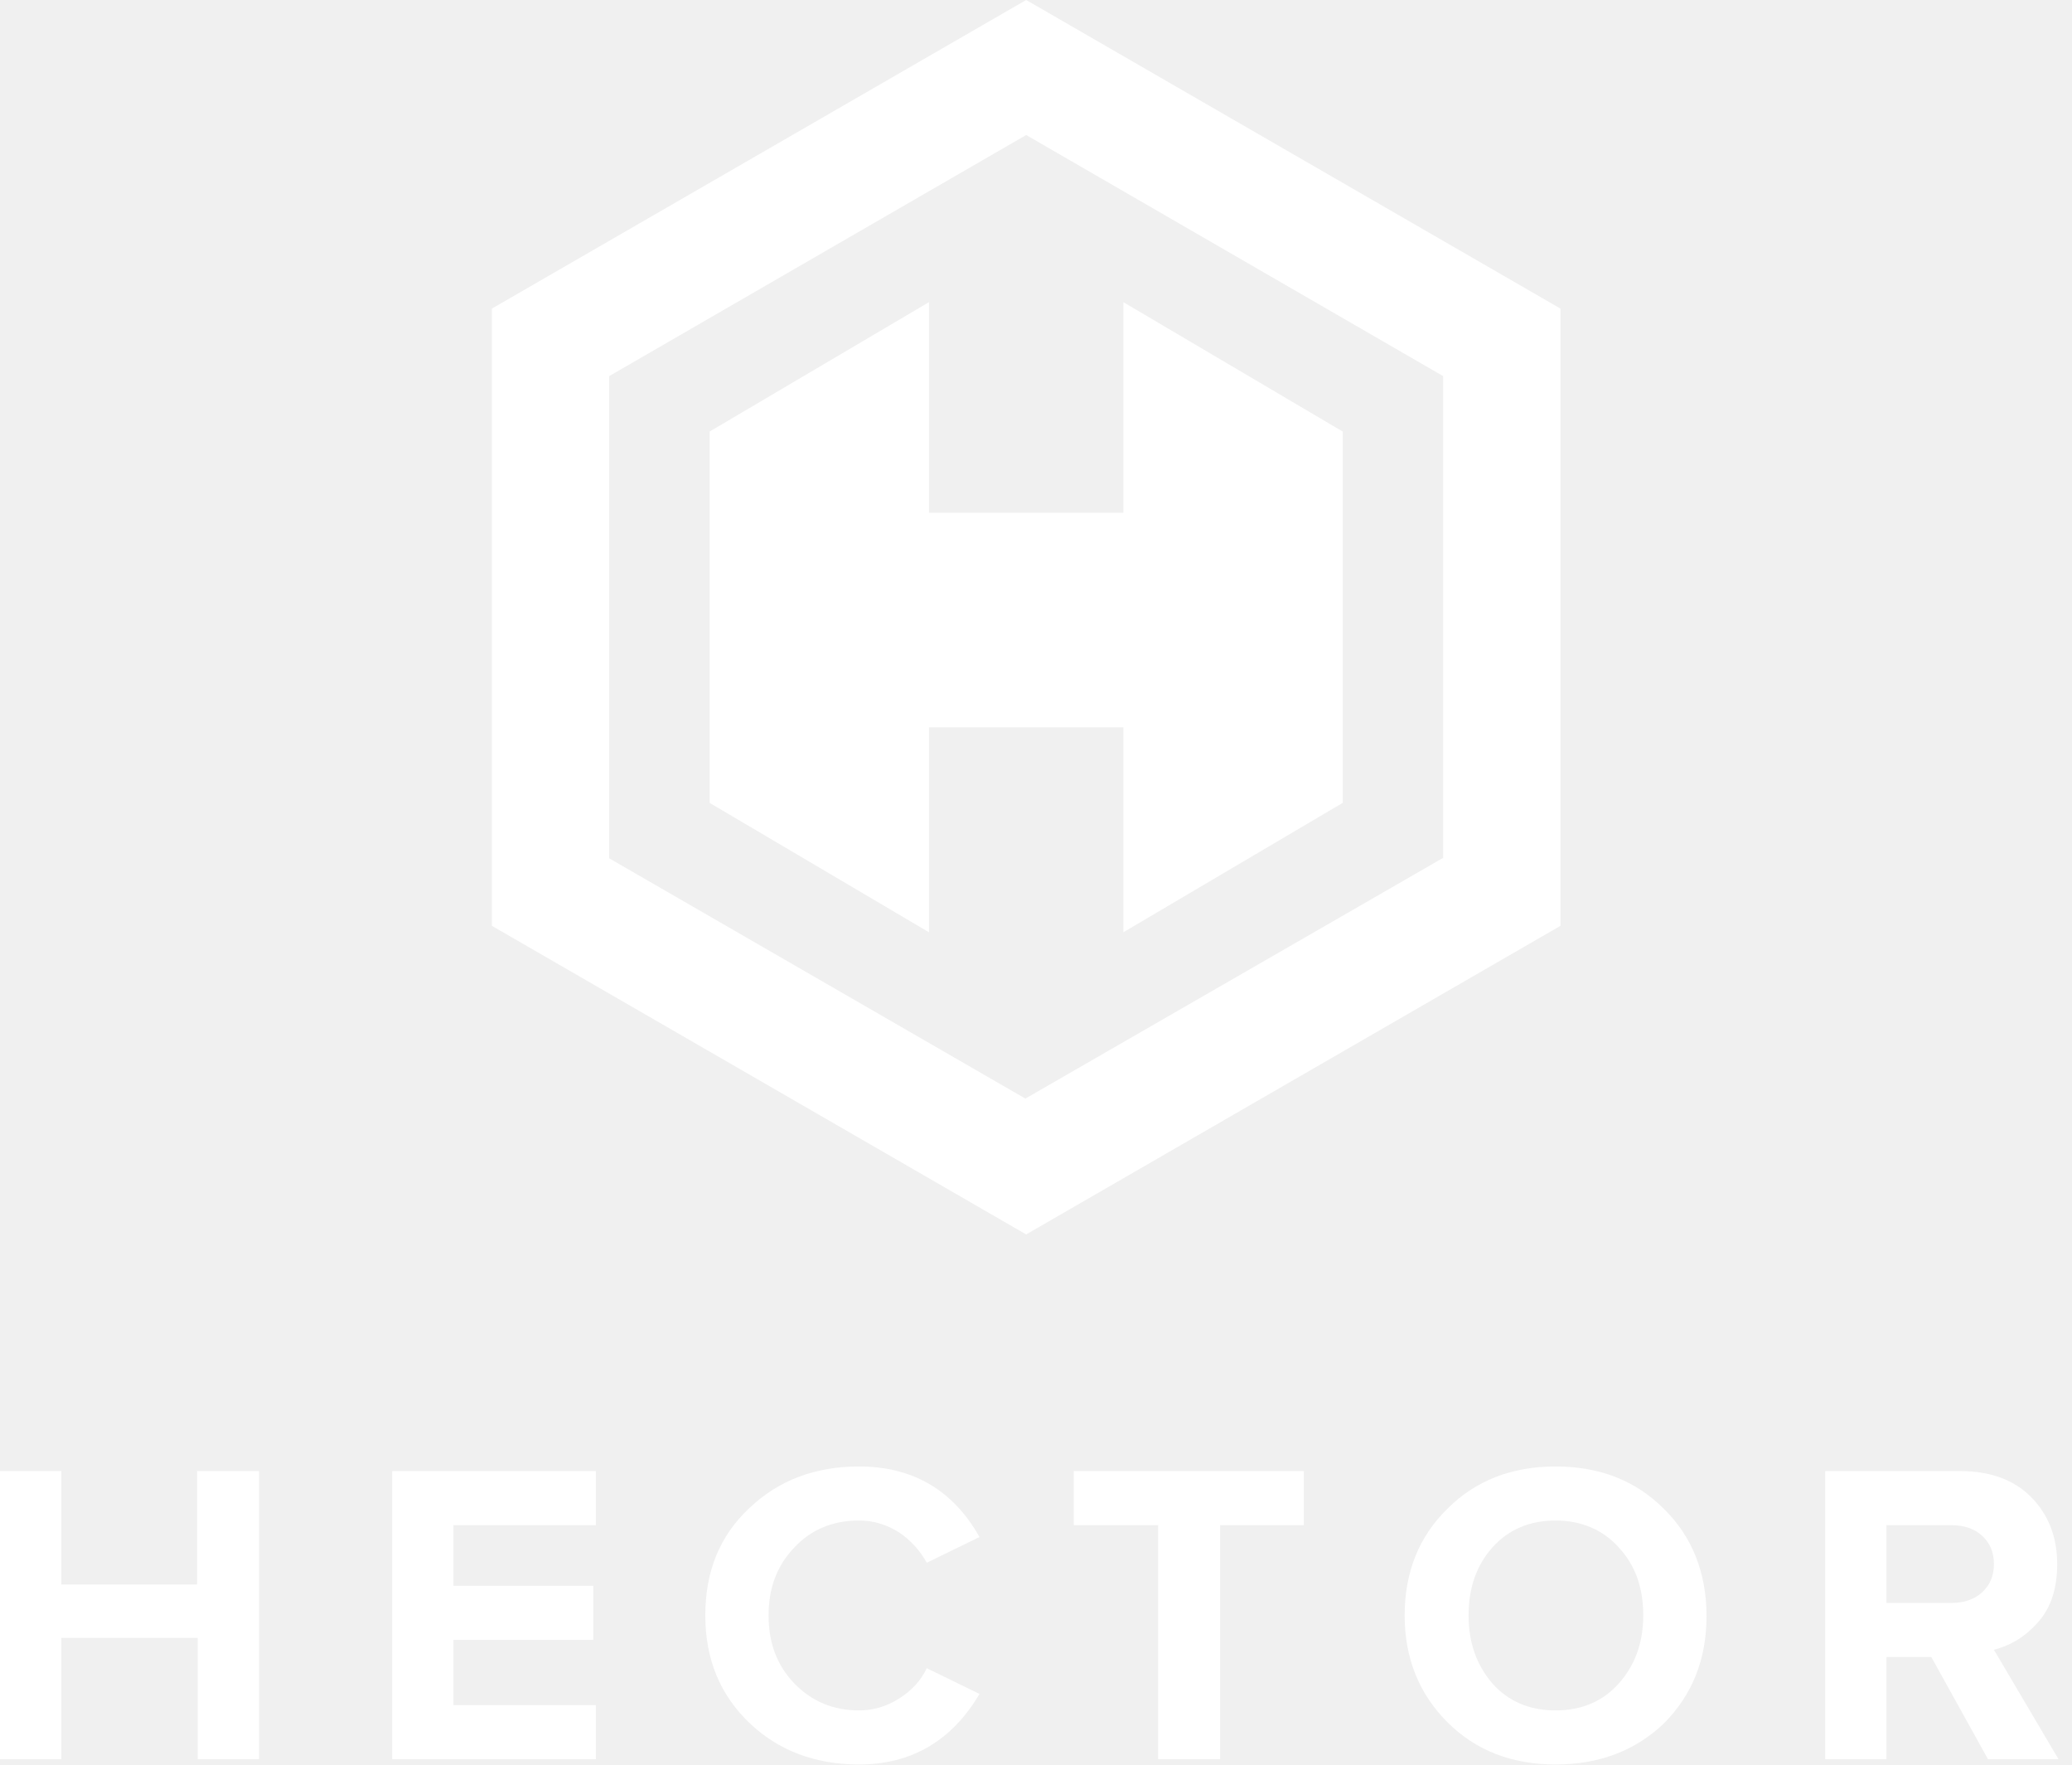
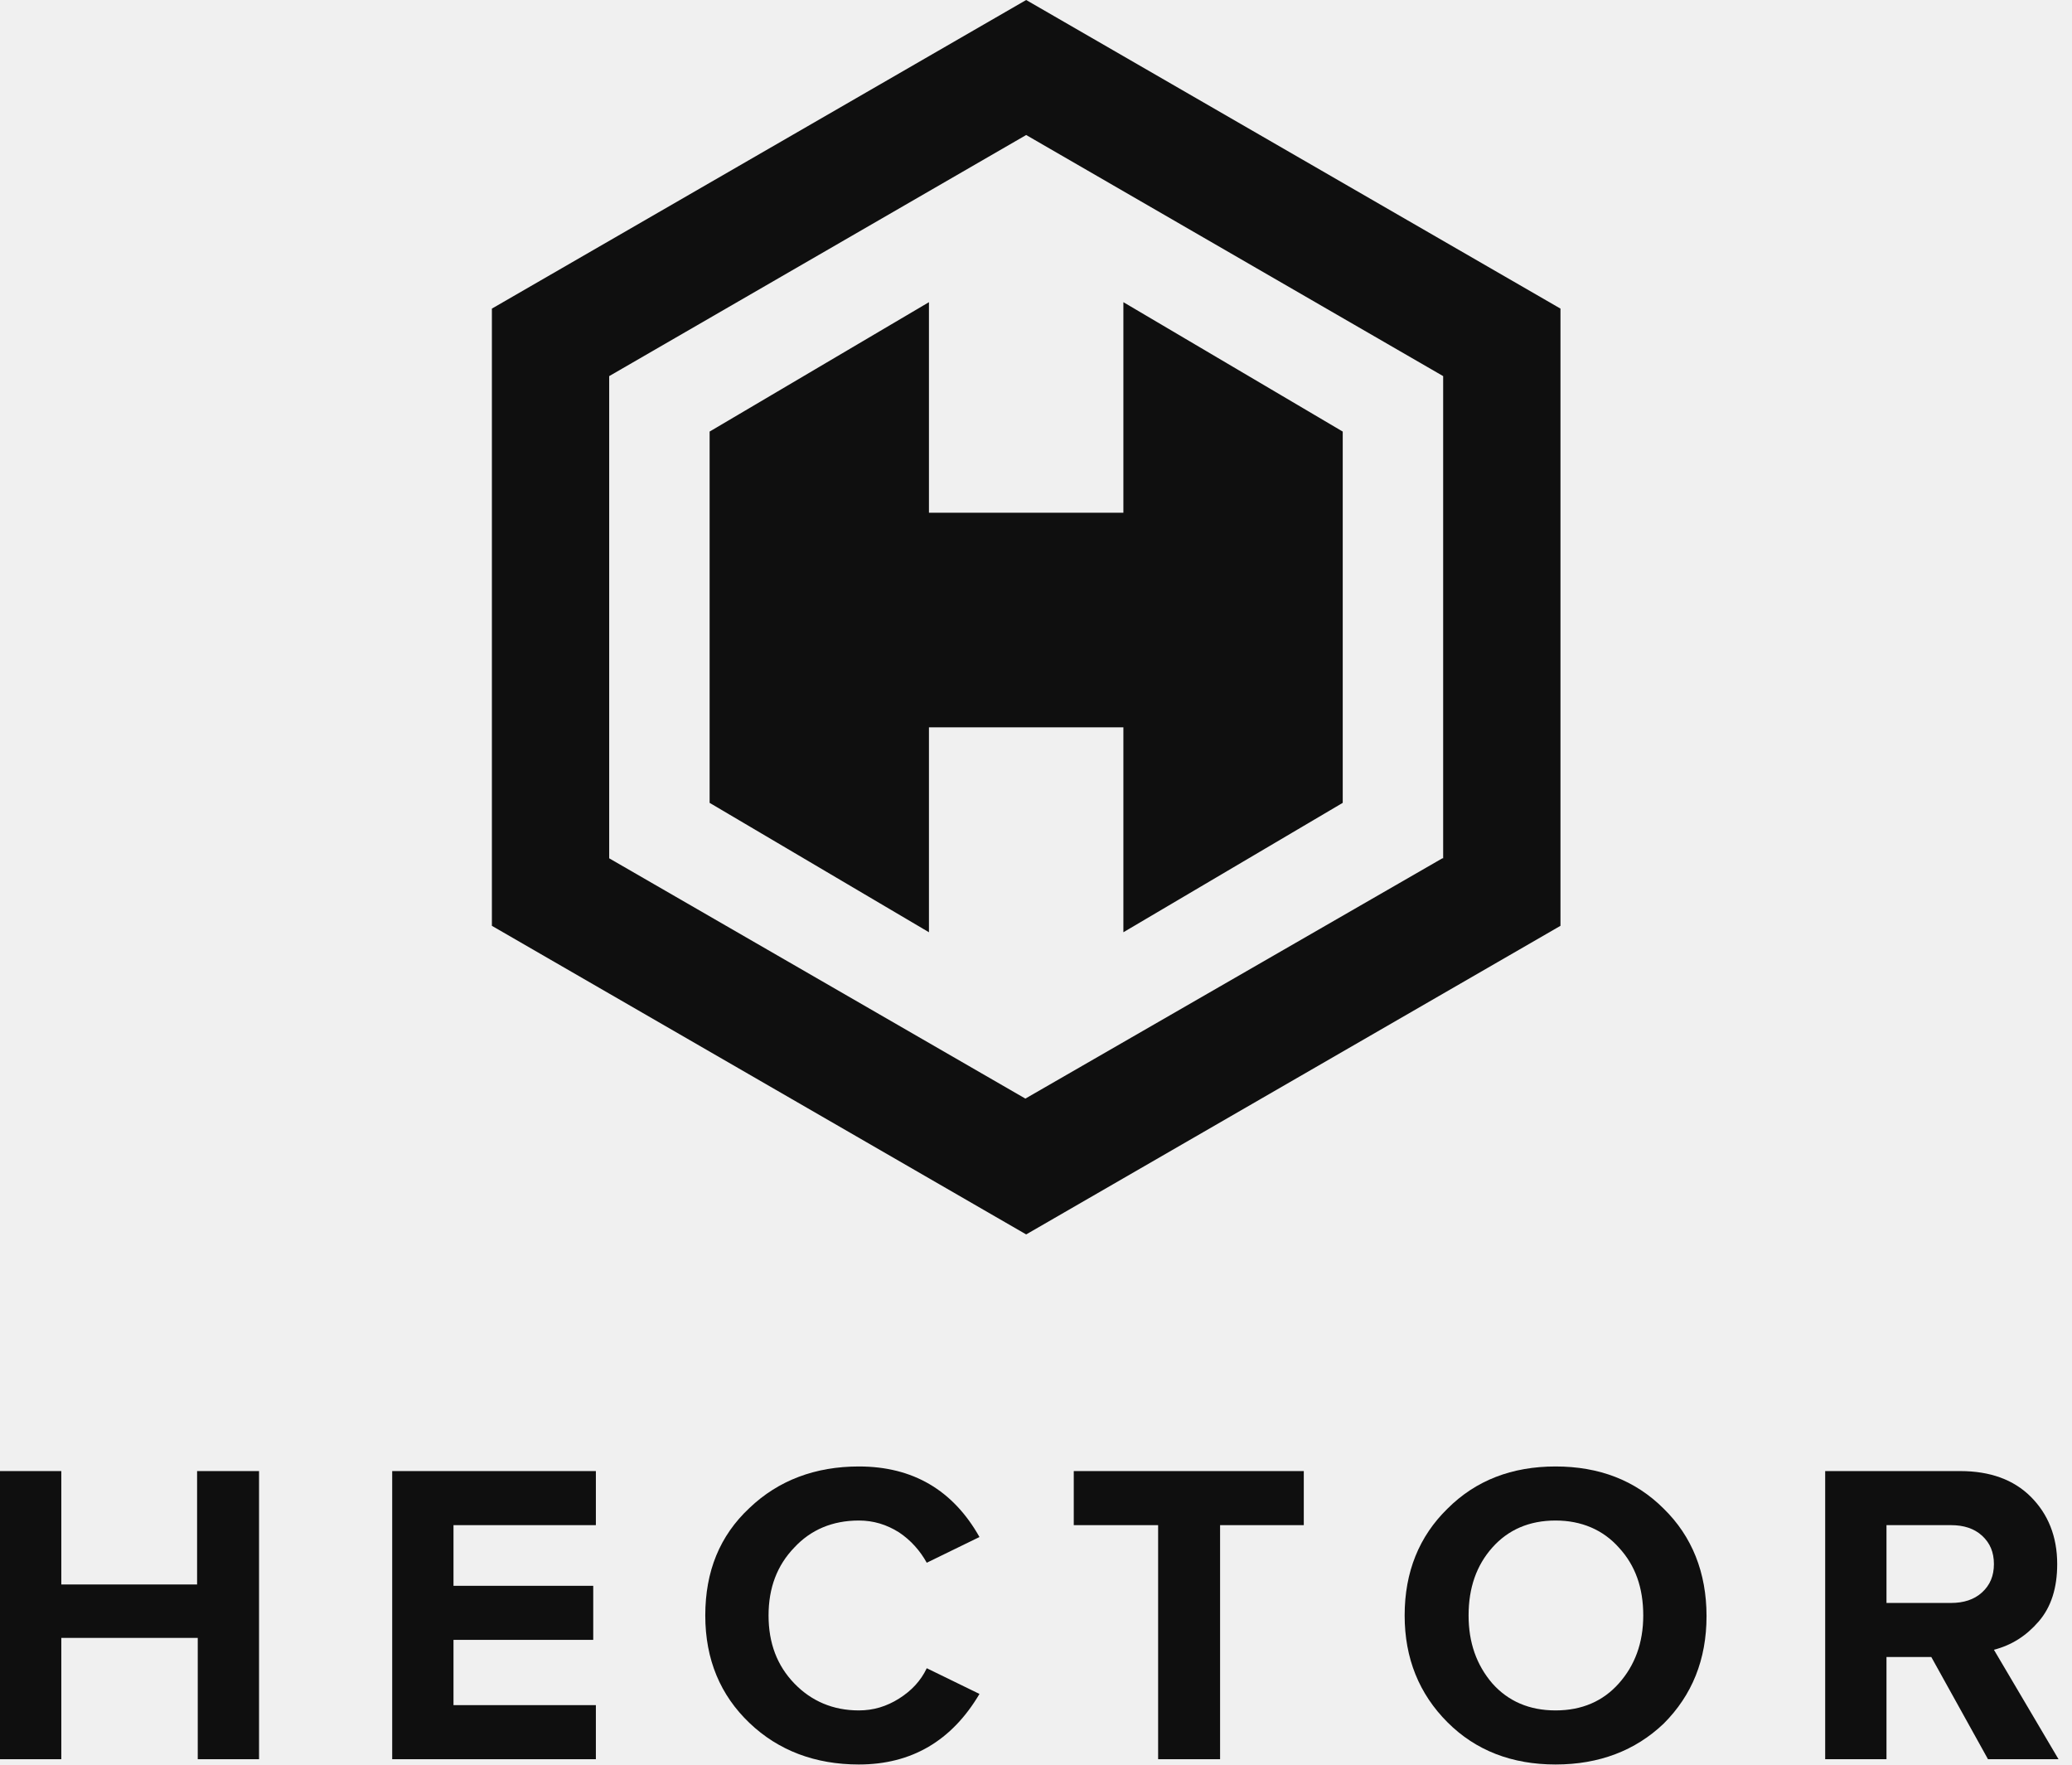
<svg xmlns="http://www.w3.org/2000/svg" width="148" height="126" viewBox="0 0 148 126" fill="none">
-   <path d="M73.298 0L35.135 22.037V66.112L73.298 88.149L111.462 66.112V22.037L73.298 0ZM103.025 61.291L73.241 78.45L43.513 61.291V26.858L73.298 9.641L103.083 26.858V61.291H103.025Z" fill="white" />
-   <path d="M95.909 30.818V57.331L80.242 66.571V51.937H66.354V66.571L50.687 57.331V30.818L66.354 21.578V36.614H80.242V21.578L95.909 30.818Z" fill="white" />
-   <path d="M18.55 125.623H14.125V116.96H4.379V125.623H0V105.048H4.379V113.146H14.078V105.048H18.503V125.623H18.55Z" fill="white" />
-   <path d="M42.562 125.623H28.014V105.048H42.562V108.909H32.392V113.241H42.374V117.101H32.392V121.762H42.562V125.623Z" fill="white" />
-   <path d="M61.348 126C58.24 126 55.604 125.011 53.532 123.034C51.461 121.056 50.378 118.514 50.378 115.359C50.378 112.205 51.413 109.662 53.532 107.685C55.604 105.707 58.24 104.719 61.348 104.719C65.209 104.719 68.081 106.414 69.964 109.757L66.197 111.593C65.726 110.745 65.067 109.992 64.22 109.427C63.325 108.862 62.384 108.579 61.348 108.579C59.465 108.579 57.911 109.239 56.734 110.51C55.51 111.781 54.898 113.382 54.898 115.359C54.898 117.337 55.51 118.938 56.734 120.209C57.958 121.48 59.511 122.139 61.348 122.139C62.384 122.139 63.325 121.857 64.22 121.292C65.114 120.727 65.773 120.02 66.197 119.126L69.964 120.962C67.986 124.305 65.114 126 61.348 126Z" fill="white" />
-   <path d="M87.149 125.623H82.723V108.909H76.697V105.048H93.128V108.909H87.149V125.623Z" fill="white" />
-   <path d="M111.113 126C108.006 126 105.417 125.011 103.392 122.987C101.368 120.962 100.332 118.42 100.332 115.359C100.332 112.252 101.368 109.709 103.392 107.732C105.417 105.707 108.006 104.719 111.113 104.719C114.221 104.719 116.81 105.707 118.835 107.732C120.859 109.709 121.895 112.299 121.895 115.406C121.895 118.514 120.859 121.056 118.835 123.081C116.81 125.011 114.221 126 111.113 126ZM106.594 120.209C107.724 121.48 109.23 122.139 111.113 122.139C112.997 122.139 114.503 121.48 115.633 120.209C116.763 118.938 117.375 117.337 117.375 115.359C117.375 113.382 116.81 111.781 115.633 110.51C114.503 109.239 112.95 108.579 111.113 108.579C109.23 108.579 107.724 109.239 106.594 110.51C105.464 111.781 104.899 113.382 104.899 115.359C104.899 117.29 105.464 118.89 106.594 120.209Z" fill="white" />
-   <path d="M147.037 125.623H141.999L137.95 118.325H134.749V125.623H130.37V105.048H140.022C142.14 105.048 143.835 105.66 145.06 106.885C146.284 108.109 146.943 109.709 146.943 111.687C146.943 113.382 146.519 114.747 145.625 115.783C144.73 116.819 143.694 117.478 142.423 117.808L147.037 125.623ZM139.363 114.465C140.257 114.465 141.01 114.229 141.575 113.711C142.14 113.194 142.423 112.534 142.423 111.687C142.423 110.839 142.14 110.18 141.575 109.662C141.01 109.144 140.257 108.909 139.363 108.909H134.749V114.465H139.363Z" fill="white" />
+   <path d="M73.298 0L35.135 22.037V66.112L73.298 88.149L111.462 66.112V22.037L73.298 0ZM103.026 61.291L73.241 78.45L43.514 61.291V26.858L73.298 9.641L103.083 26.858V61.291H103.026Z" fill="#0F0F0F" />
+   <path d="M95.909 30.818V57.331L80.242 66.571V51.937H66.354V66.571L50.687 57.331V30.818L66.354 21.578V36.614H80.242V21.578L95.909 30.818Z" fill="#0F0F0F" />
+   <path d="M18.55 125.623H14.125V116.96H4.379V125.623H0V105.048H4.379V113.146H14.078V105.048H18.503V125.623H18.55Z" fill="#0F0F0F" />
+   <path d="M42.562 125.623H28.014V105.048H42.562V108.909H32.392V113.241H42.374V117.101H32.392V121.762H42.562V125.623Z" fill="#0F0F0F" />
+   <path d="M61.347 126C58.24 126 55.603 125.011 53.532 123.034C51.46 121.056 50.377 118.514 50.377 115.359C50.377 112.205 51.413 109.662 53.532 107.685C55.603 105.707 58.24 104.719 61.347 104.719C65.208 104.719 68.08 106.414 69.963 109.757L66.197 111.593C65.726 110.745 65.067 109.992 64.22 109.427C63.325 108.862 62.383 108.579 61.347 108.579C59.464 108.579 57.911 109.239 56.733 110.51C55.509 111.781 54.897 113.382 54.897 115.359C54.897 117.337 55.509 118.938 56.733 120.209C57.958 121.48 59.511 122.139 61.347 122.139C62.383 122.139 63.325 121.857 64.22 121.292C65.114 120.727 65.773 120.02 66.197 119.126L69.963 120.962C67.986 124.305 65.114 126 61.347 126Z" fill="#0F0F0F" />
+   <path d="M87.149 125.623H82.723V108.909H76.697V105.048H93.128V108.909H87.149V125.623Z" fill="#0F0F0F" />
+   <path d="M111.113 126C108.006 126 105.416 125.011 103.392 122.987C101.367 120.962 100.332 118.42 100.332 115.359C100.332 112.252 101.367 109.709 103.392 107.732C105.416 105.707 108.006 104.719 111.113 104.719C114.221 104.719 116.81 105.707 118.835 107.732C120.859 109.709 121.895 112.299 121.895 115.406C121.895 118.514 120.859 121.056 118.835 123.081C116.81 125.011 114.221 126 111.113 126ZM106.593 120.209C107.723 121.48 109.23 122.139 111.113 122.139C112.997 122.139 114.503 121.48 115.633 120.209C116.763 118.938 117.375 117.337 117.375 115.359C117.375 113.382 116.81 111.781 115.633 110.51C114.503 109.239 112.95 108.579 111.113 108.579C109.23 108.579 107.723 109.239 106.593 110.51C105.463 111.781 104.899 113.382 104.899 115.359C104.899 117.29 105.463 118.89 106.593 120.209Z" fill="#0F0F0F" />
+   <path d="M147.037 125.623H141.999L137.95 118.325H134.749V125.623H130.37V105.048H140.022C142.141 105.048 143.836 105.66 145.06 106.885C146.284 108.109 146.943 109.709 146.943 111.687C146.943 113.382 146.519 114.747 145.625 115.783C144.73 116.819 143.694 117.478 142.423 117.808L147.037 125.623ZM139.363 114.465C140.257 114.465 141.011 114.229 141.576 113.711C142.141 113.194 142.423 112.534 142.423 111.687C142.423 110.839 142.141 110.18 141.576 109.662C141.011 109.144 140.257 108.909 139.363 108.909H134.749V114.465H139.363Z" fill="#0F0F0F" />
</svg>
